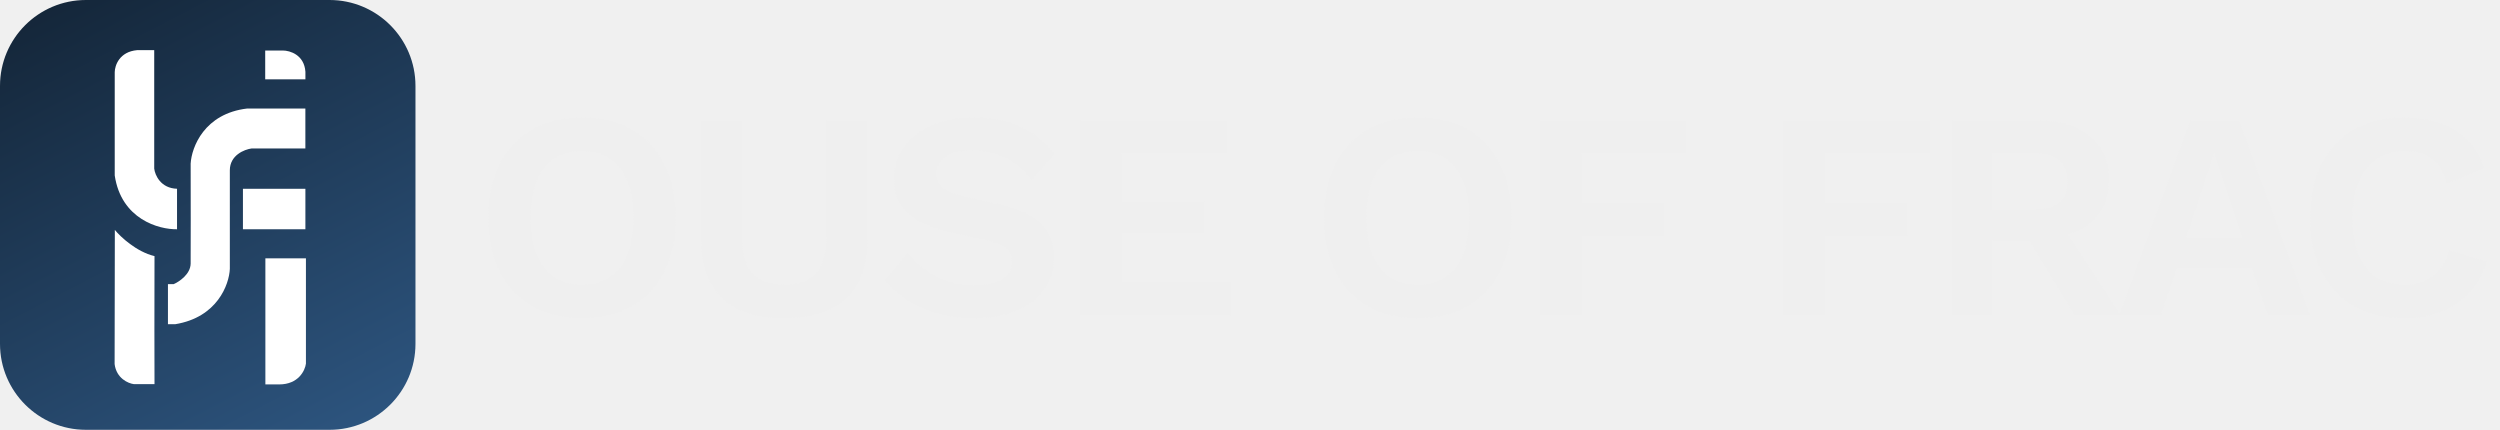
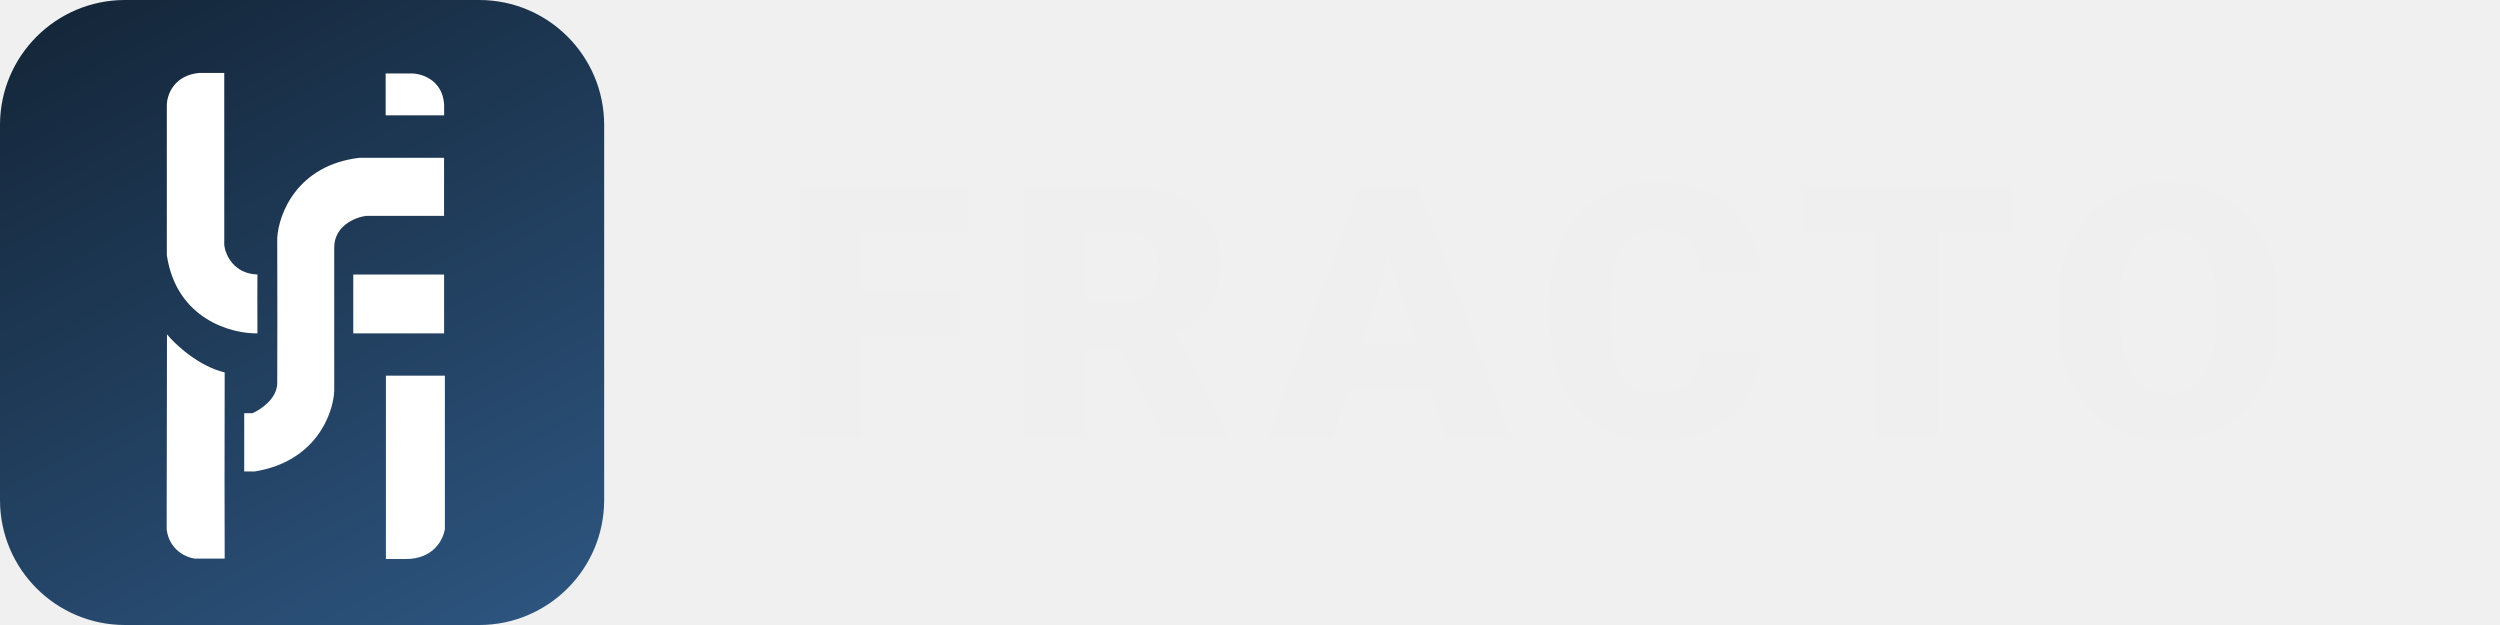
- <svg xmlns="http://www.w3.org/2000/svg" width="349" height="60" viewBox="0 0 349 60" fill="none">
+ <svg xmlns="http://www.w3.org/2000/svg" width="240" height="60" viewBox="0 0 240 60" fill="none">
  <rect width="58" height="60" rx="12" fill="url(#paint0_linear_1426_10028)" />
  <path d="M21.529 23.538V7H19.146C16.671 7.217 16.028 9.141 16.016 10.077V24.49C16.921 30.615 22.192 32.051 24.713 32.004C24.708 30.407 24.7 27.042 24.713 26.352C22.426 26.279 21.637 24.446 21.529 23.538Z" fill="white" />
  <path d="M42.63 20.724V15.148H34.516C28.51 15.849 26.747 20.565 26.615 22.835C26.624 26.872 26.636 35.317 26.615 36.796C26.595 38.275 25.026 39.325 24.244 39.666H23.445V45.258H24.47C30.343 44.297 31.994 39.705 32.085 37.529V23.771C32.085 21.662 34.116 20.86 35.132 20.724H42.63Z" fill="white" />
  <path d="M21.569 35.753C19.038 35.145 16.823 33.063 16.031 32.098C16.021 38.268 16 48.827 16 50.826C16.253 52.826 17.899 53.525 18.691 53.625H21.569C21.559 49.928 21.544 43.004 21.569 35.753Z" fill="white" />
  <path d="M42.708 36.066H37.047V53.665H38.973C41.662 53.665 42.583 51.73 42.708 50.763V36.066Z" fill="white" />
  <path d="M42.636 10.021C42.474 7.647 40.466 7.052 39.483 7.051H37.023V11.071H42.636V10.021Z" fill="white" />
  <rect x="33.914" y="26.355" width="8.719" height="5.649" fill="white" />
-   <path d="M81.277 16.41C83.968 16.41 86.287 16.973 88.237 18.099C90.186 19.224 91.682 20.83 92.725 22.916C93.796 25.003 94.331 27.501 94.331 30.411C94.331 33.321 93.796 35.819 92.725 37.906C91.682 39.992 90.186 41.598 88.237 42.724C86.287 43.849 83.968 44.412 81.277 44.412C78.587 44.412 76.254 43.849 74.277 42.724C72.328 41.598 70.818 39.992 69.747 37.906C68.704 35.819 68.183 33.321 68.183 30.411C68.183 27.501 68.704 25.003 69.747 22.916C70.818 20.83 72.328 19.224 74.277 18.099C76.254 16.973 78.587 16.41 81.277 16.41ZM81.277 21.063C79.74 21.063 78.436 21.42 77.365 22.134C76.295 22.848 75.471 23.905 74.895 25.305C74.346 26.677 74.071 28.38 74.071 30.411C74.071 32.415 74.346 34.117 74.895 35.517C75.471 36.917 76.295 37.974 77.365 38.688C78.436 39.402 79.74 39.759 81.277 39.759C82.787 39.759 84.078 39.402 85.148 38.688C86.219 37.974 87.029 36.917 87.578 35.517C88.154 34.117 88.442 32.415 88.442 30.411C88.442 28.38 88.154 26.677 87.578 25.305C87.029 23.905 86.219 22.848 85.148 22.134C84.078 21.42 82.787 21.063 81.277 21.063ZM121.106 16.822V33.294C121.106 37 120.118 39.786 118.141 41.653C116.164 43.492 113.282 44.412 109.494 44.412C105.705 44.412 102.823 43.492 100.846 41.653C98.869 39.786 97.881 37 97.881 33.294V16.822H103.564V33.046C103.564 35.325 104.044 37.013 105.005 38.111C105.993 39.209 107.489 39.759 109.494 39.759C111.498 39.759 112.98 39.209 113.941 38.111C114.902 37.013 115.382 35.325 115.382 33.046V16.822H121.106ZM135.929 16.41C138.399 16.41 140.568 16.836 142.435 17.687C144.302 18.538 145.894 19.801 147.212 21.475L144.041 25.14C142.915 23.713 141.68 22.669 140.335 22.011C139.017 21.324 137.48 20.981 135.723 20.981C134.57 20.981 133.609 21.132 132.84 21.434C132.099 21.736 131.55 22.134 131.193 22.628C130.864 23.122 130.699 23.671 130.699 24.275C130.699 25.017 130.987 25.648 131.564 26.17C132.14 26.664 133.129 27.076 134.529 27.405L139.594 28.558C142.284 29.162 144.206 30.068 145.359 31.276C146.539 32.456 147.129 33.993 147.129 35.888C147.129 37.672 146.663 39.209 145.729 40.5C144.796 41.763 143.492 42.737 141.817 43.423C140.143 44.082 138.221 44.412 136.052 44.412C134.158 44.412 132.415 44.192 130.823 43.753C129.258 43.286 127.858 42.655 126.622 41.859C125.387 41.063 124.357 40.143 123.534 39.1L126.746 35.27C127.377 36.149 128.16 36.931 129.093 37.617C130.026 38.304 131.083 38.853 132.264 39.264C133.472 39.649 134.735 39.841 136.052 39.841C137.178 39.841 138.125 39.717 138.894 39.47C139.69 39.196 140.28 38.825 140.664 38.358C141.076 37.864 141.282 37.274 141.282 36.588C141.282 35.874 141.035 35.27 140.541 34.776C140.074 34.254 139.196 33.856 137.905 33.582L132.387 32.346C130.795 31.962 129.422 31.468 128.269 30.864C127.144 30.233 126.279 29.436 125.675 28.476C125.099 27.487 124.81 26.321 124.81 24.975C124.81 23.356 125.25 21.901 126.128 20.61C127.007 19.32 128.269 18.304 129.917 17.563C131.591 16.794 133.595 16.41 135.929 16.41ZM150.858 44V16.822H171.242V21.393H156.541V28.146H168.112V32.511H156.541V39.429H171.818V44H150.858ZM197.945 16.41C200.636 16.41 202.955 16.973 204.905 18.099C206.854 19.224 208.35 20.83 209.393 22.916C210.464 25.003 210.999 27.501 210.999 30.411C210.999 33.321 210.464 35.819 209.393 37.906C208.35 39.992 206.854 41.598 204.905 42.724C202.955 43.849 200.636 44.412 197.945 44.412C195.255 44.412 192.921 43.849 190.945 42.724C188.996 41.598 187.486 39.992 186.415 37.906C185.372 35.819 184.85 33.321 184.85 30.411C184.85 27.501 185.372 25.003 186.415 22.916C187.486 20.83 188.996 19.224 190.945 18.099C192.921 16.973 195.255 16.41 197.945 16.41ZM197.945 21.063C196.408 21.063 195.104 21.42 194.033 22.134C192.963 22.848 192.139 23.905 191.563 25.305C191.014 26.677 190.739 28.38 190.739 30.411C190.739 32.415 191.014 34.117 191.563 35.517C192.139 36.917 192.963 37.974 194.033 38.688C195.104 39.402 196.408 39.759 197.945 39.759C199.455 39.759 200.745 39.402 201.816 38.688C202.887 37.974 203.697 36.917 204.246 35.517C204.822 34.117 205.11 32.415 205.11 30.411C205.11 28.38 204.822 26.677 204.246 25.305C203.697 23.905 202.887 22.848 201.816 22.134C200.745 21.42 199.455 21.063 197.945 21.063ZM235.427 21.393H220.767V28.311H232.338V32.882H220.767V44H215.084V16.822H235.427V21.393ZM269.33 21.393H254.67V28.311H266.242V32.882H254.67V44H248.988V16.822H269.33V21.393ZM284.538 16.822C287.612 16.822 290.028 17.563 291.785 19.046C293.542 20.528 294.421 22.518 294.421 25.017C294.421 27.68 293.542 29.725 291.785 31.152C290.028 32.552 287.626 33.252 284.579 33.252L284.002 33.582H278.155V44H272.555V16.822H284.538ZM283.879 29.258C285.471 29.258 286.651 28.942 287.42 28.311C288.216 27.652 288.614 26.65 288.614 25.305C288.614 23.96 288.216 22.971 287.42 22.34C286.651 21.681 285.471 21.352 283.879 21.352H278.155V29.258H283.879ZM287.214 30.452L296.027 44H289.644L282.355 32.099L287.214 30.452ZM322.492 44H316.603L314.338 37.37H303.92L301.655 44H295.849L305.773 16.822H312.568L322.492 44ZM305.197 33.17H313.062L309.108 21.311L305.197 33.17ZM347.137 36.505C346.615 38.262 345.791 39.731 344.666 40.912C343.54 42.092 342.209 42.971 340.671 43.547C339.134 44.123 337.446 44.412 335.606 44.412C332.916 44.412 330.583 43.849 328.606 42.724C326.657 41.598 325.147 39.992 324.076 37.906C323.033 35.819 322.512 33.321 322.512 30.411C322.512 27.501 323.033 25.003 324.076 22.916C325.147 20.83 326.657 19.224 328.606 18.099C330.583 16.973 332.889 16.41 335.524 16.41C337.391 16.41 339.079 16.671 340.589 17.193C342.099 17.687 343.376 18.455 344.419 19.499C345.489 20.542 346.272 21.86 346.766 23.452L341.619 25.634C341.152 23.987 340.438 22.82 339.477 22.134C338.516 21.42 337.281 21.063 335.771 21.063C334.289 21.063 332.985 21.42 331.859 22.134C330.761 22.848 329.91 23.905 329.306 25.305C328.702 26.677 328.4 28.38 328.4 30.411C328.4 32.415 328.675 34.117 329.224 35.517C329.8 36.917 330.638 37.974 331.736 38.688C332.834 39.402 334.179 39.759 335.771 39.759C337.254 39.759 338.53 39.361 339.601 38.564C340.699 37.768 341.468 36.56 341.907 34.941L347.137 36.505Z" fill="#EFEFEF" />
+   <text x="75" y="42" font-family="-apple-system, BlinkMacSystemFont, 'Segoe UI', Roboto, 'Helvetica Neue', Arial, sans-serif" font-size="34" font-weight="800" letter-spacing="3" fill="#EFEFEF">FRACTO</text>
  <defs>
    <linearGradient id="paint0_linear_1426_10028" x1="0" y1="0" x2="49.563" y2="95.394" gradientUnits="userSpaceOnUse">
      <stop stop-color="#132436" />
      <stop offset="1" stop-color="#37689C" />
    </linearGradient>
  </defs>
</svg>
